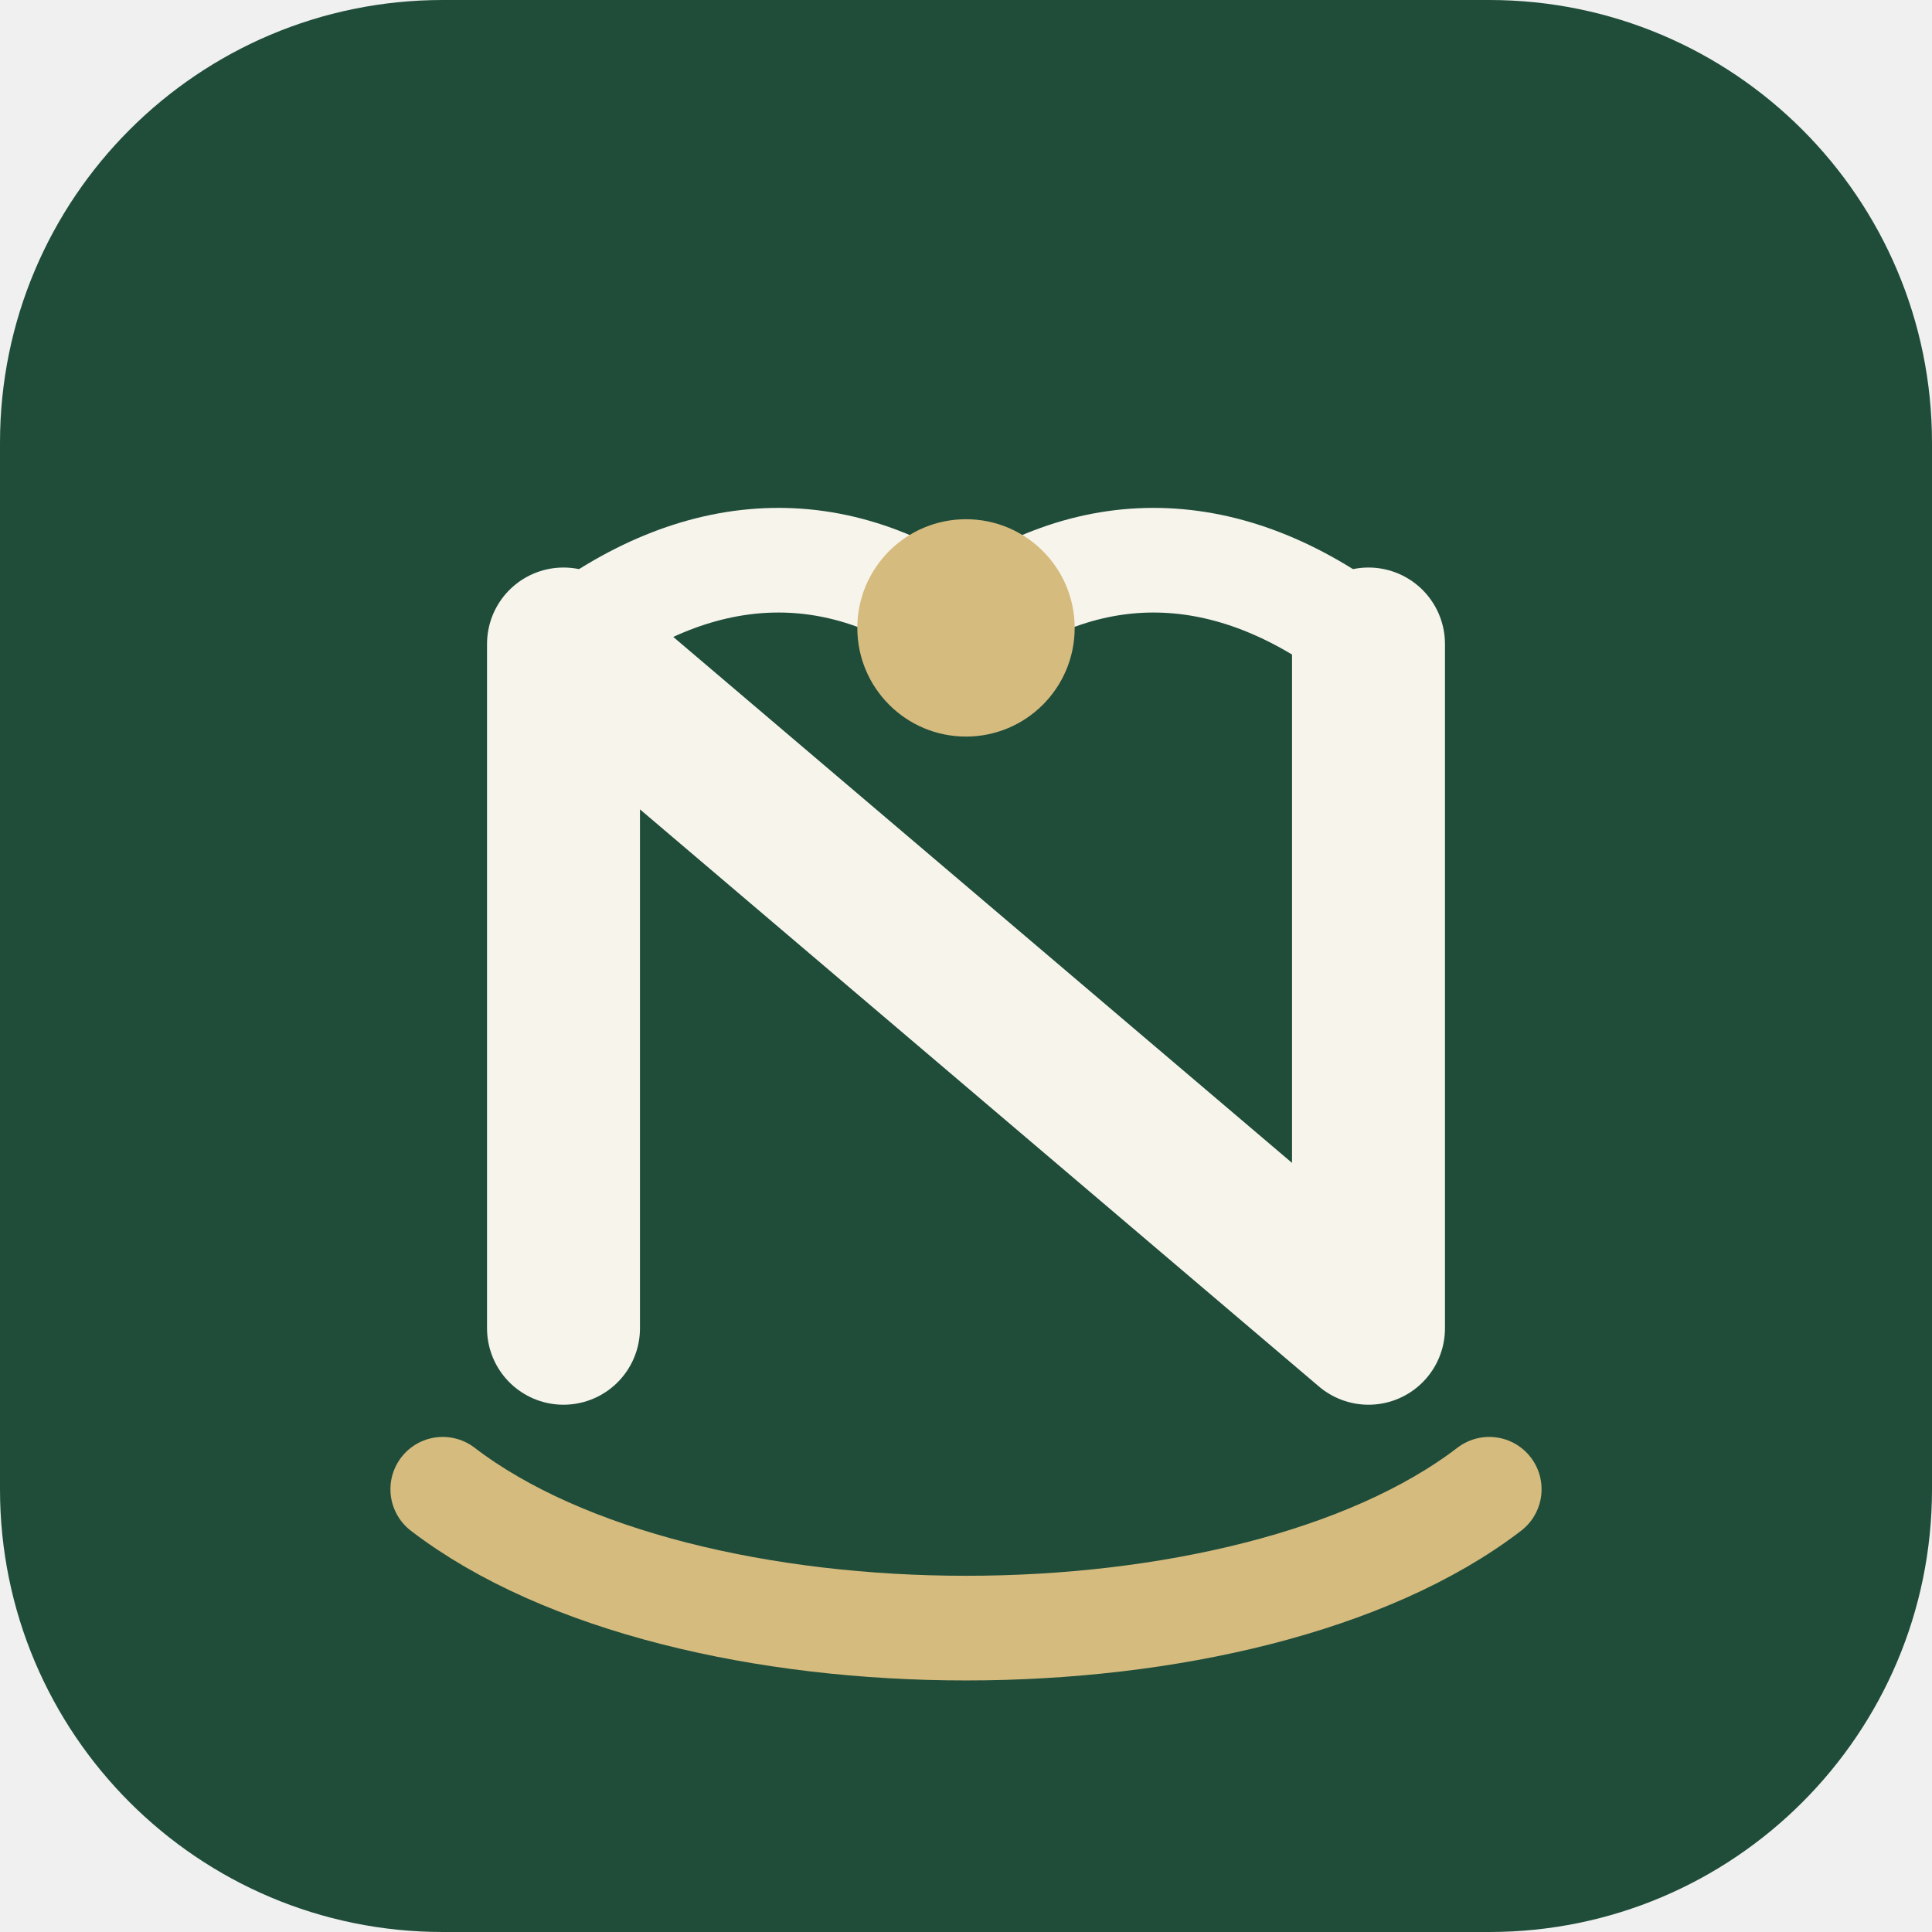
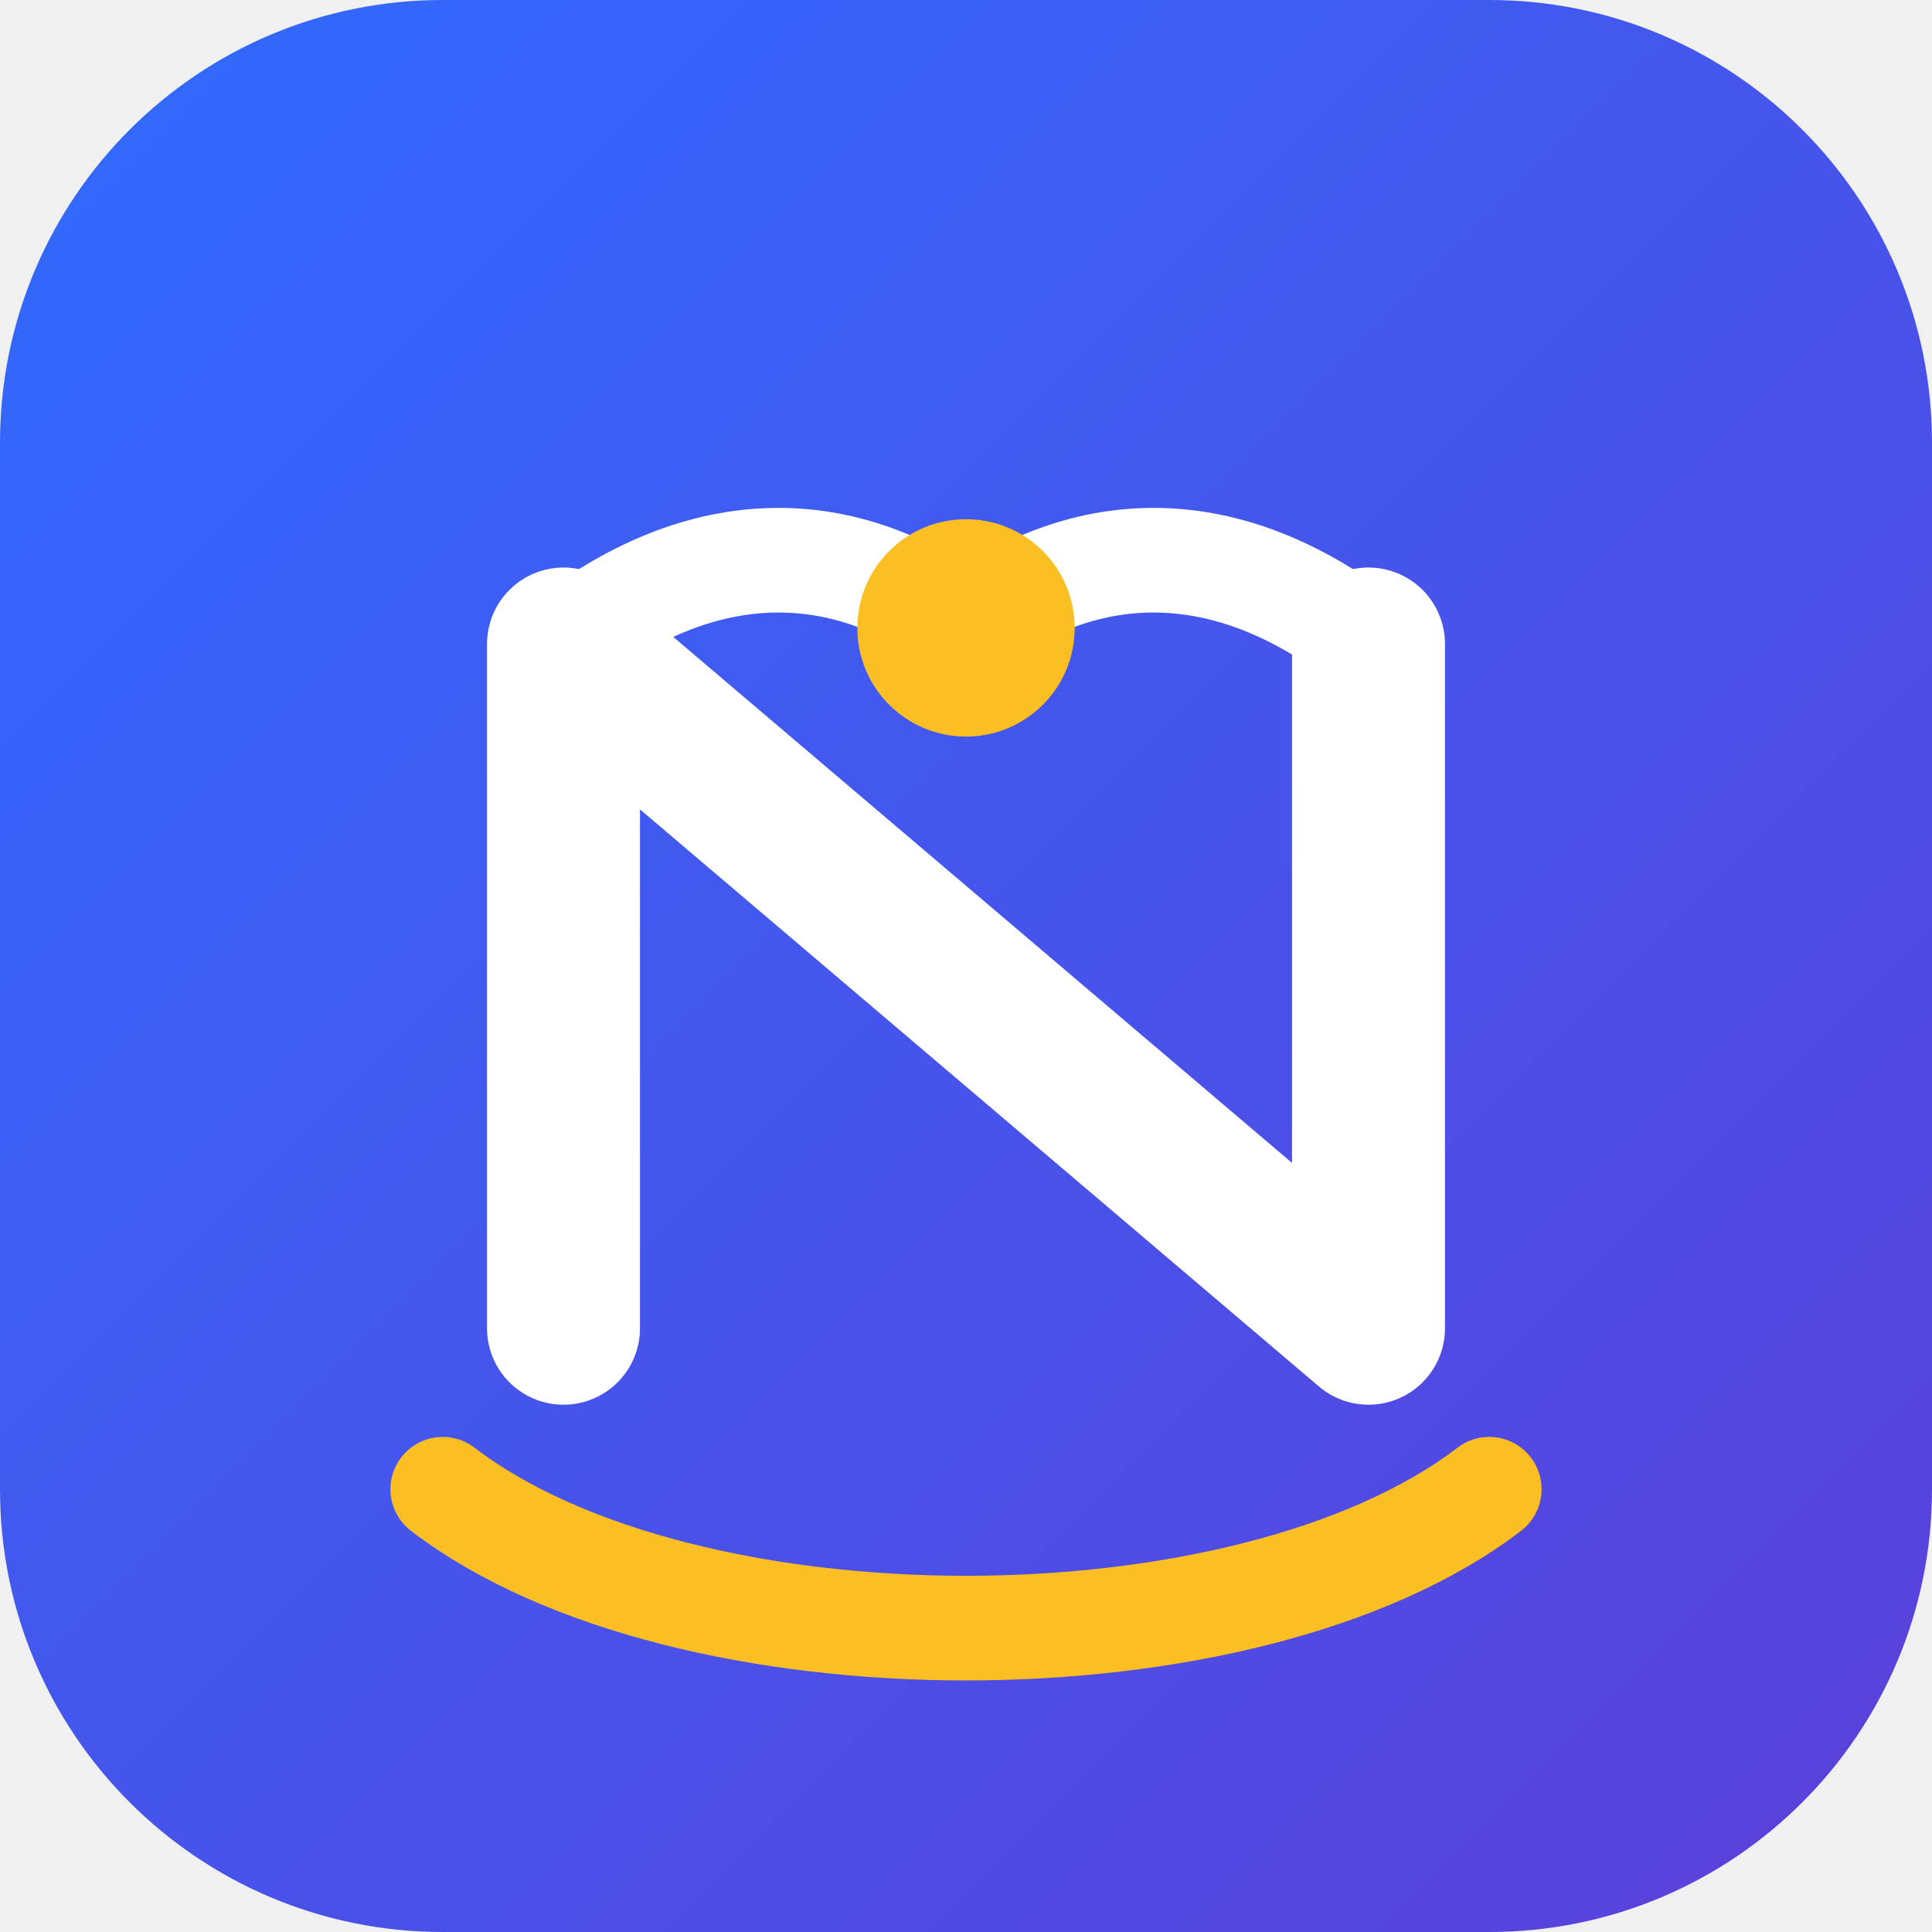
<svg xmlns="http://www.w3.org/2000/svg" viewBox="0 0 48 48" role="img" aria-label="NodiNest">
-   <rect width="48" height="48" rx="11" fill="#1F4D3A" />
-   <path d="M14 33V16L34 33V16" fill="none" stroke="#F7F4EC" stroke-width="3.8" stroke-linecap="round" stroke-linejoin="round" />
-   <path d="M14 16C17.3 13.4 20.8 13.2 24 15.6C27.2 13.2 30.7 13.4 34 16" fill="none" stroke="#F7F4EC" stroke-width="2.6" stroke-linecap="round" stroke-linejoin="round" />
-   <path d="M11 37C17 41.6 31 41.6 37 37" fill="none" stroke="#D6BB7E" stroke-width="2.6" stroke-linecap="round" />
-   <circle cx="24" cy="15.6" r="2.7" fill="#D6BB7E" />
+   <defs>
+     <linearGradient id="g" x1="0" y1="0" x2="1" y2="1">
+       <stop offset="0" stop-color="#2F6BFF" />
+       <stop offset="1" stop-color="#5B3FD9" />
+     </linearGradient>
+   </defs>
+   <rect width="48" height="48" rx="11" fill="url(#g)" />
+   <path d="M14 33V16L34 33V16" fill="none" stroke="#FFFFFF" stroke-width="3.8" stroke-linecap="round" stroke-linejoin="round" />
+   <path d="M14 16C17.3 13.4 20.8 13.2 24 15.6C27.2 13.2 30.7 13.4 34 16" fill="none" stroke="#FFFFFF" stroke-width="2.6" stroke-linecap="round" stroke-linejoin="round" />
+   <path d="M11 37C17 41.6 31 41.6 37 37" fill="none" stroke="#FBBF24" stroke-width="2.6" stroke-linecap="round" />
+   <circle cx="24" cy="15.6" r="2.7" fill="#FBBF24" />
</svg>
